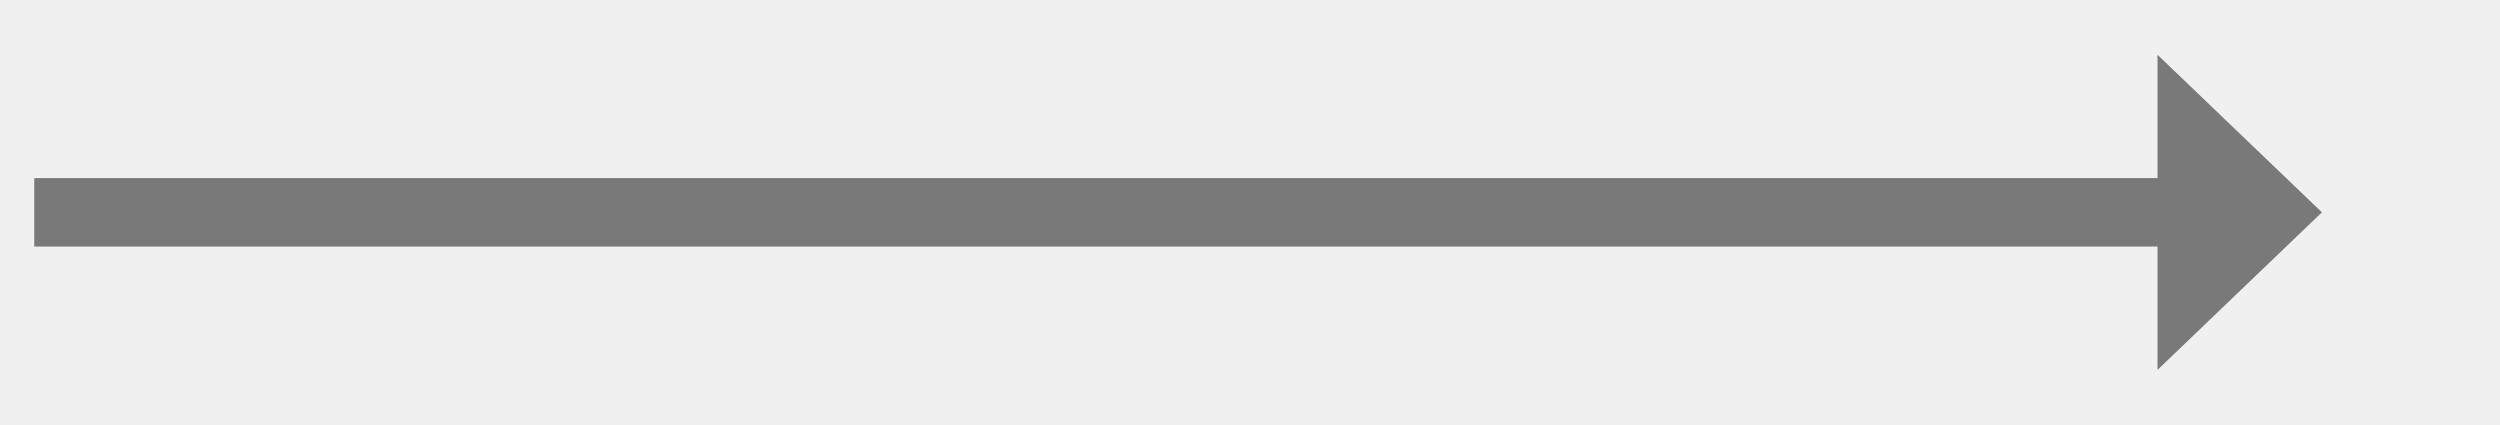
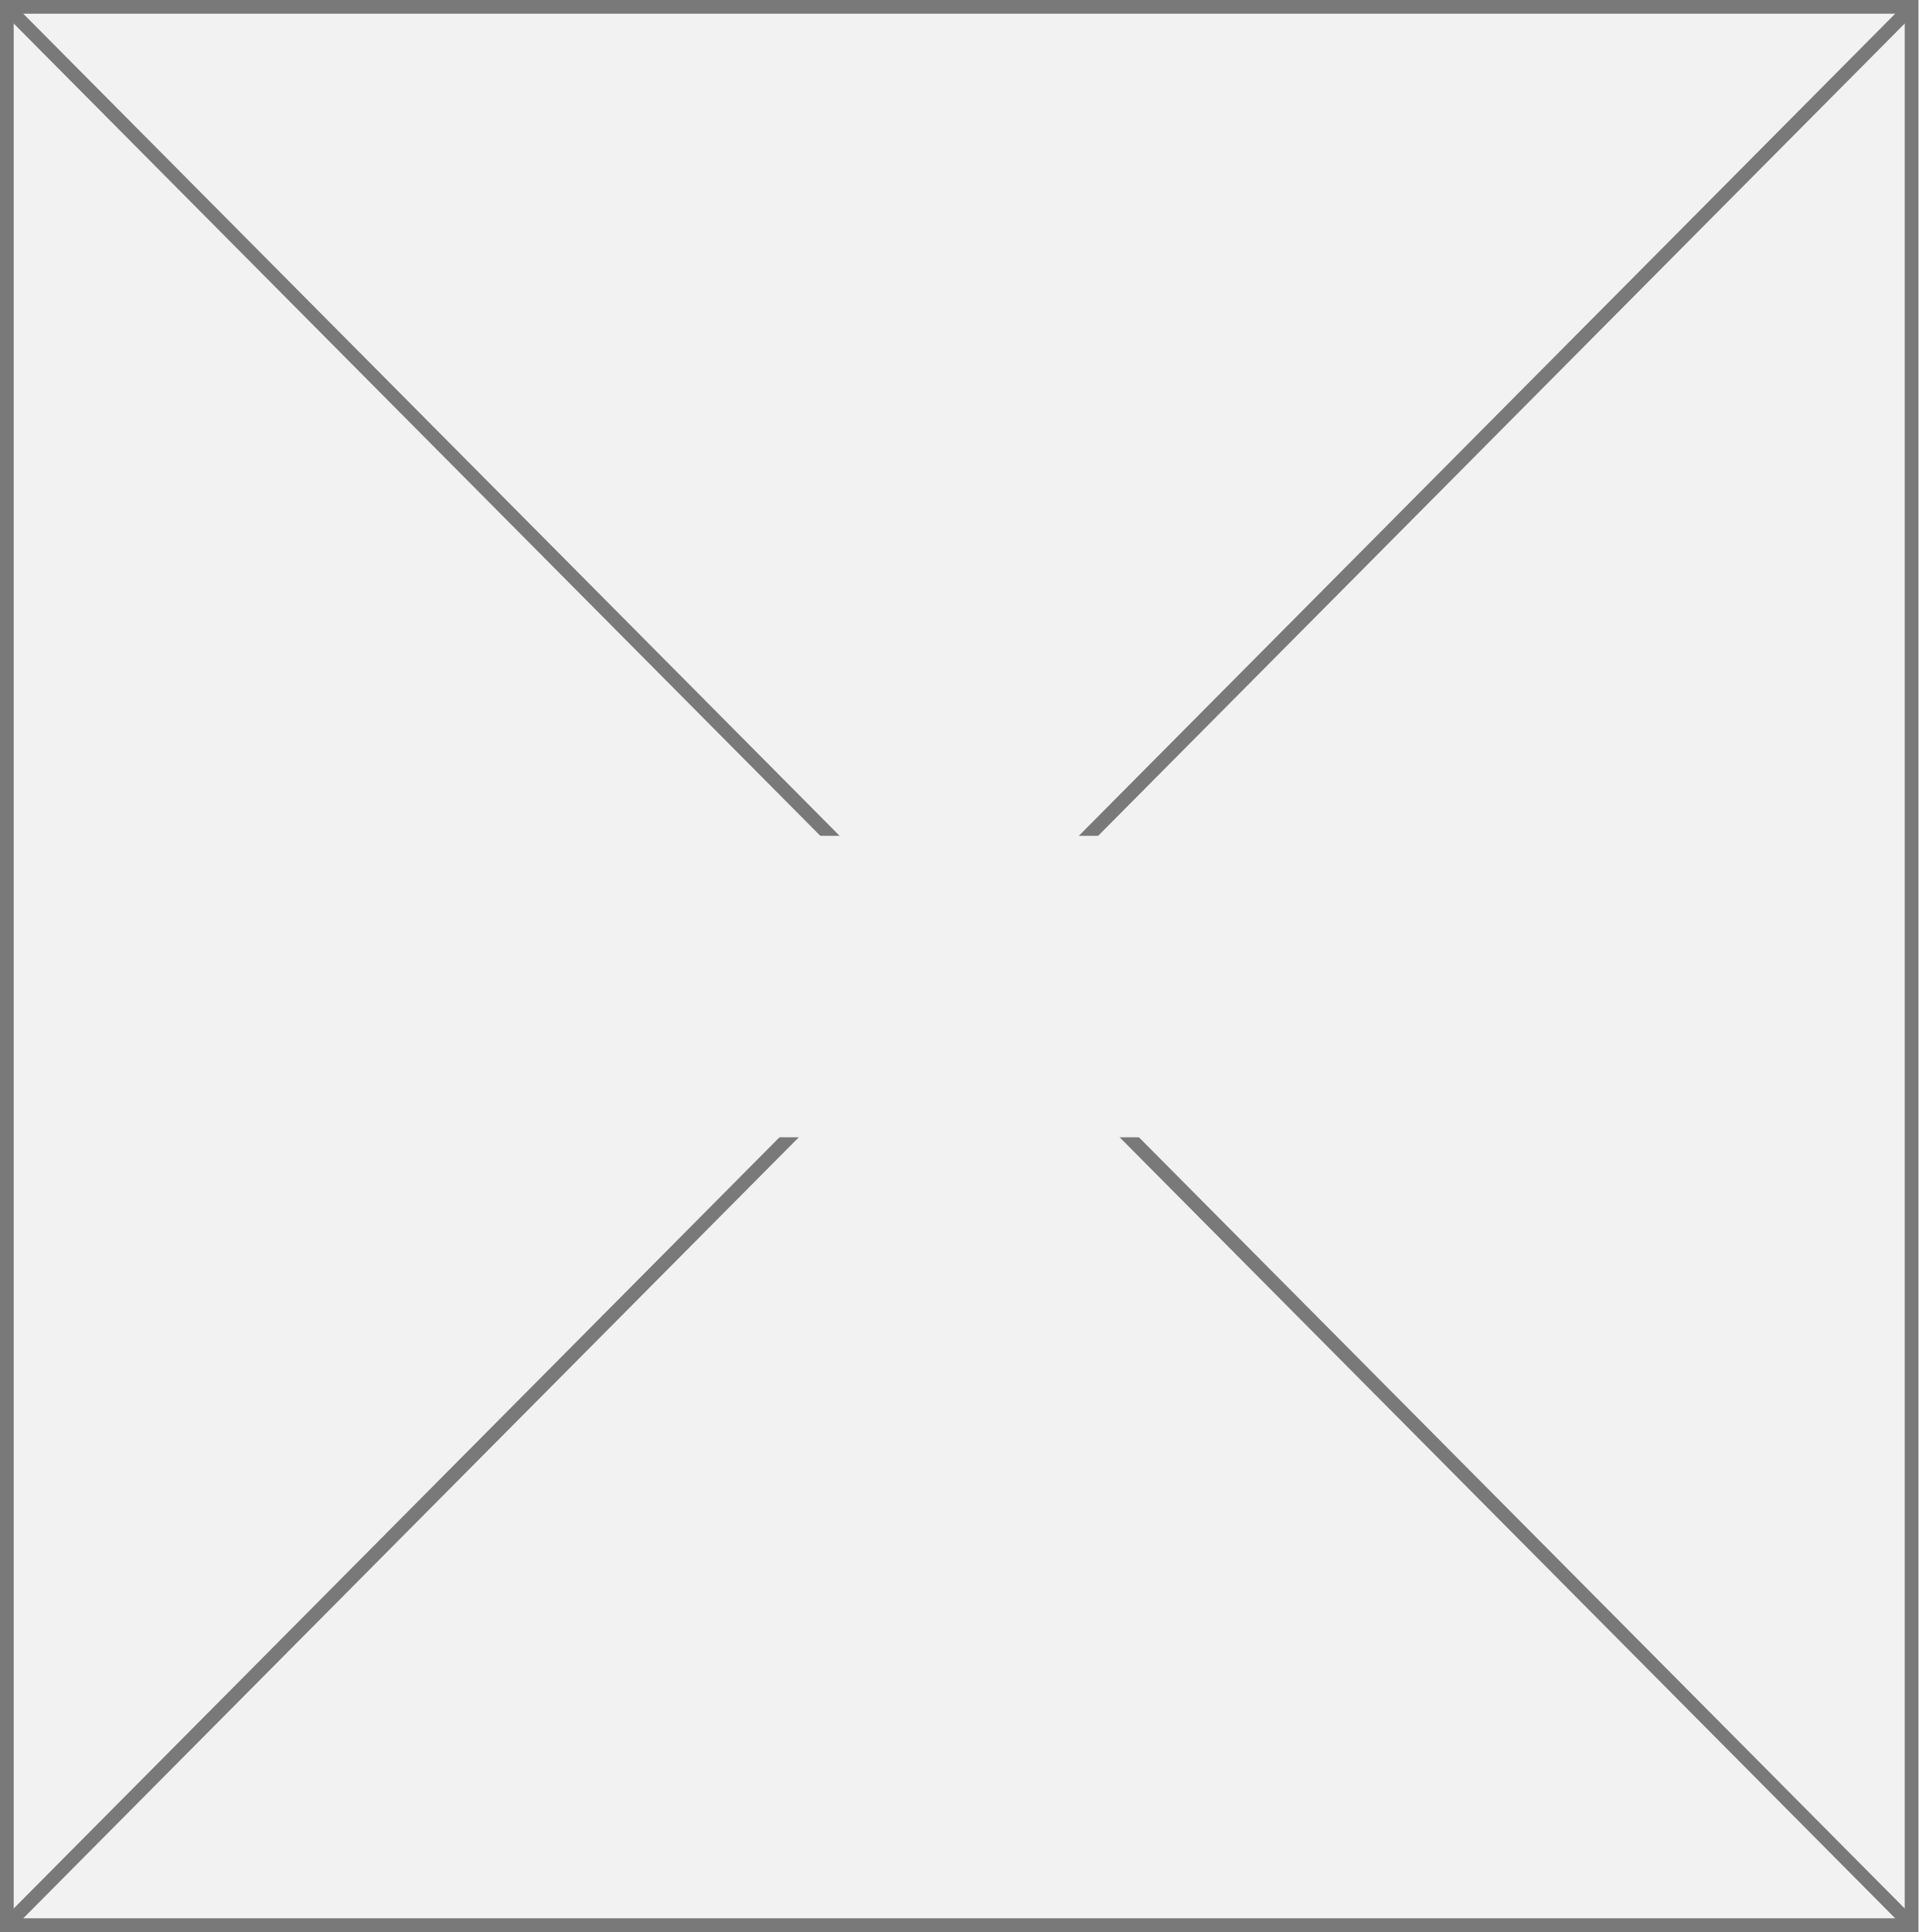
- <svg xmlns="http://www.w3.org/2000/svg" version="1.1" width="182.5px" height="31px">
-   <g transform="matrix(1 0 0 1 -296.5 -646 )">
-     <path d="M 454 673  L 466 661.5  L 454 650  L 454 673  Z " fill-rule="nonzero" fill="#797979" stroke="none" />
-     <path d="M 299 661.5  L 457 661.5  " stroke-width="5" stroke="#797979" fill="none" />
+ <svg xmlns="http://www.w3.org/2000/svg" version="1.1" width="140px" height="141px">
+   <defs>
+     <mask fill="white" id="clip729">
+       <path d="M 536 624  L 576 624  L 576 646  L 536 646  Z M 485 563  L 625 563  L 625 704  L 485 704  Z " fill-rule="evenodd" />
+     </mask>
+   </defs>
+   <g transform="matrix(1 0 0 1 -485 -563 )">
+     <path d="M 485.5 563.5  L 624.5 563.5  L 624.5 703.5  L 485.5 703.5  L 485.5 563.5  Z " fill-rule="nonzero" fill="#f2f2f2" stroke="none" />
+     <path d="M 485.5 563.5  L 624.5 563.5  L 624.5 703.5  L 485.5 703.5  L 485.5 563.5  Z " stroke-width="1" stroke="#797979" fill="none" />
+     <path d="M 485.355 563.357  L 624.645 703.643  M 624.645 563.357  L 485.355 703.643  " stroke-width="1" stroke="#797979" fill="none" mask="url(#clip729)" />
  </g>
</svg>
